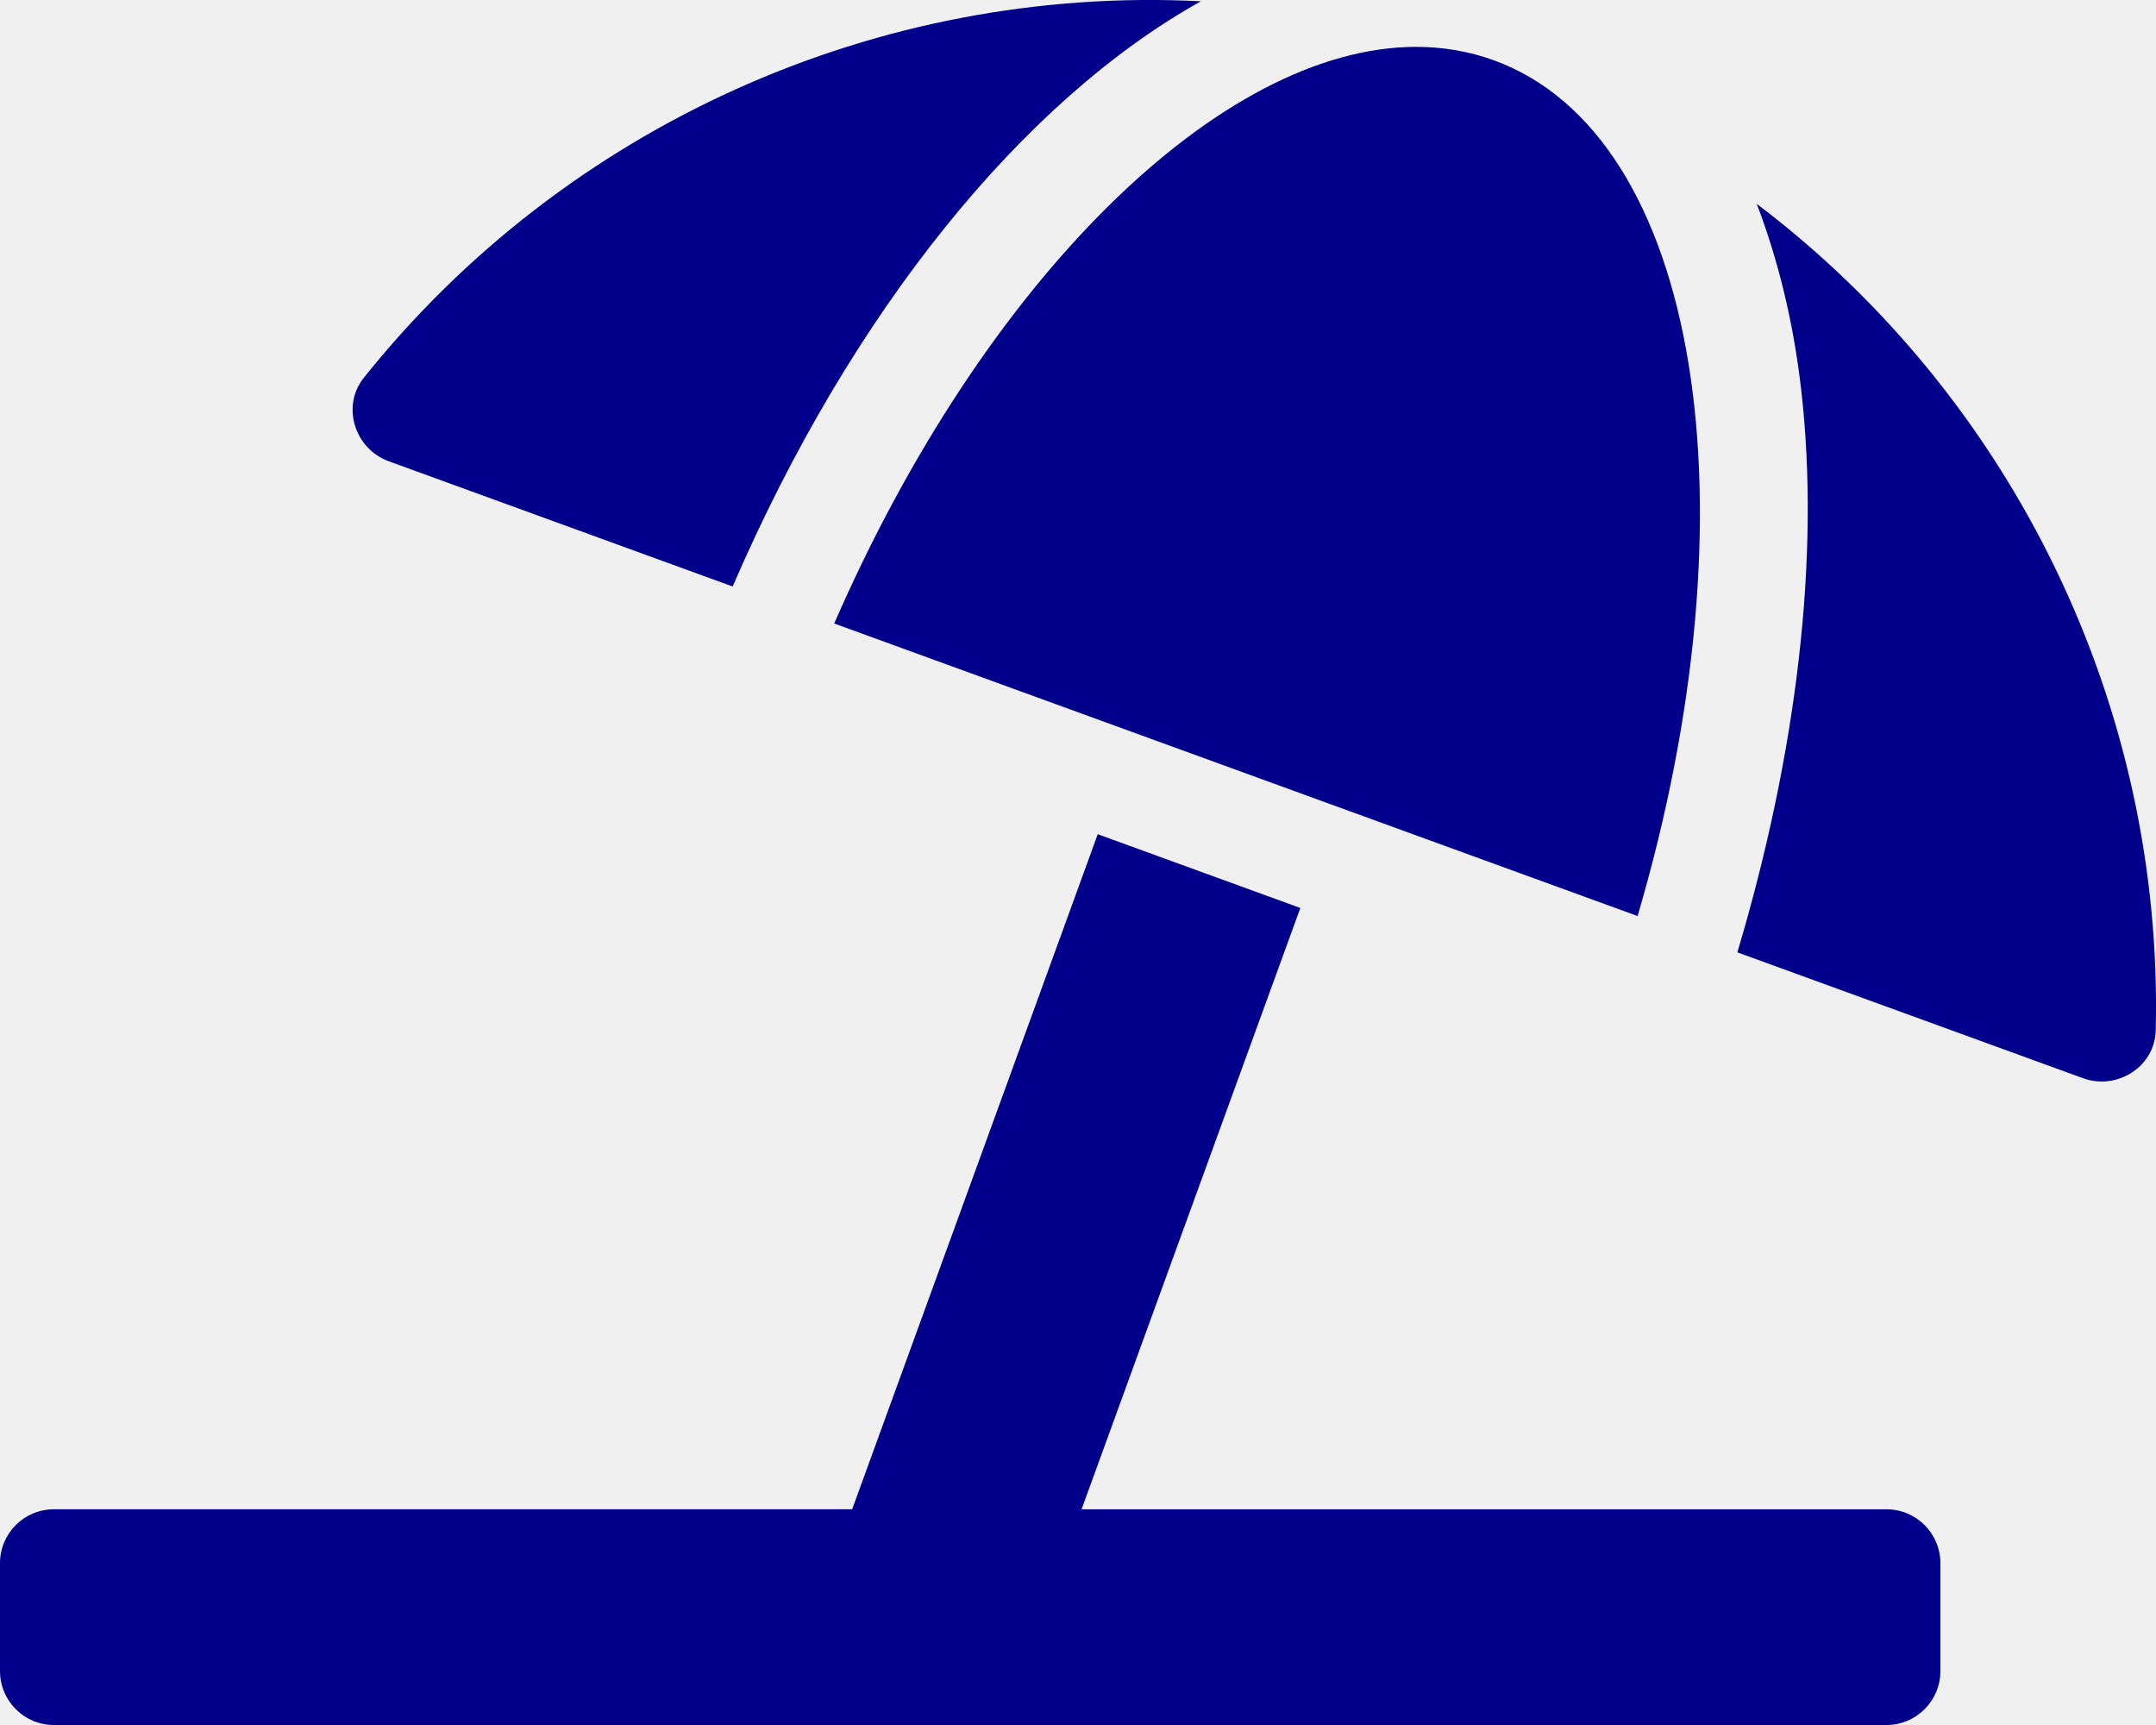
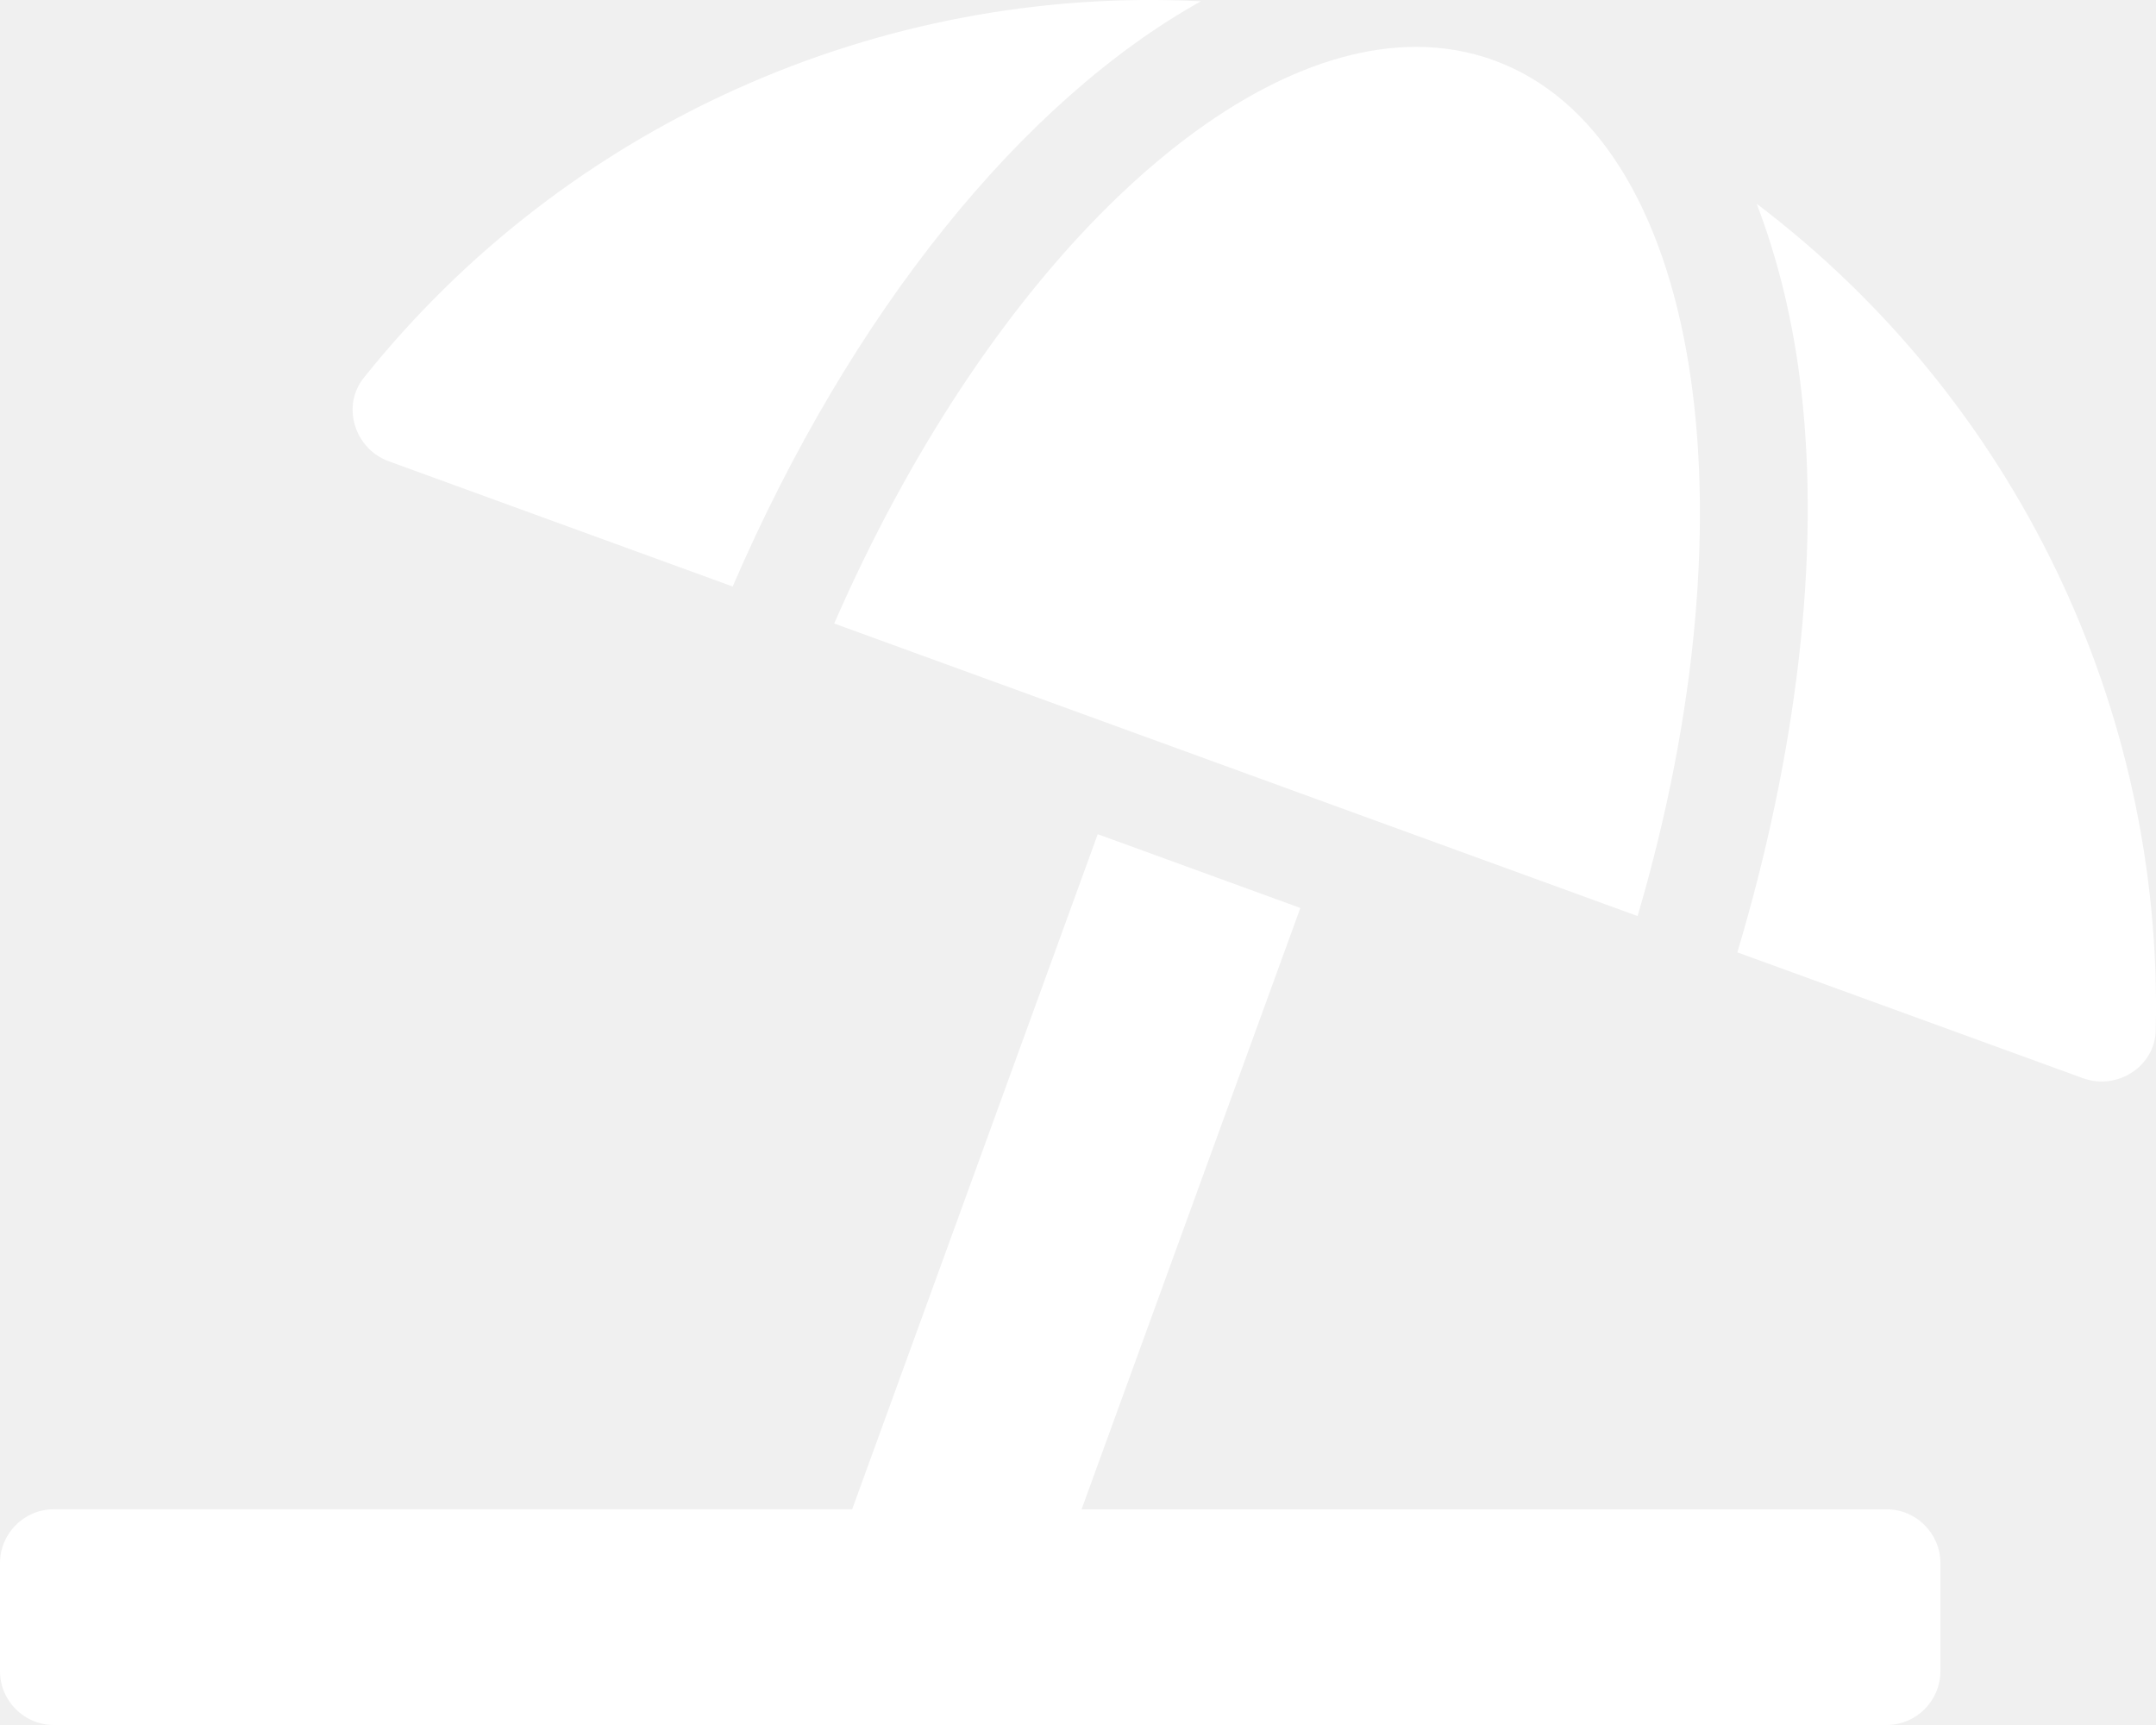
<svg xmlns="http://www.w3.org/2000/svg" aria-hidden="true" data-prefix="fas" data-icon="umbrella-beach" class="svg-inline--fa fa-umbrella-beach fa-w-20" role="img" viewBox="0 0 640 512">
-   <path fill="darkblue" d="M115.38 136.9l102.11 37.18c35.19-81.54 86.21-144.29 139-173.7-95.88-4.89-188.78 36.96-248.53 111.8-6.69 8.4-2.66 21.05 7.42 24.72zm132.25 48.16l238.48 86.83c35.76-121.38 18.7-231.66-42.63-253.98-7.4-2.7-15.13-4-23.09-4-58.02.01-128.27 69.17-172.76 171.15zM521.48 60.5c6.22 16.3 10.83 34.6 13.2 55.19 5.74 49.89-1.42 108.23-18.95 166.98l102.62 37.36c10.09 3.67 21.31-3.43 21.57-14.17 2.32-95.69-41.91-187.44-118.44-245.36zM560 447.98H321.06L386 269.5l-60.14-21.9-72.9 200.37H16c-8.84 0-16 7.16-16 16.01v32.01C0 504.83 7.16 512 16 512h544c8.84 0 16-7.17 16-16.01v-32.01c0-8.84-7.16-16-16-16z" />
+   <path fill="white" d="M115.38 136.9l102.11 37.18c35.19-81.54 86.21-144.29 139-173.7-95.88-4.89-188.78 36.96-248.53 111.8-6.69 8.4-2.66 21.05 7.42 24.72zm132.25 48.16l238.48 86.83c35.76-121.38 18.7-231.66-42.63-253.98-7.4-2.7-15.13-4-23.09-4-58.02.01-128.27 69.17-172.76 171.15zM521.48 60.5c6.22 16.3 10.83 34.6 13.2 55.19 5.74 49.89-1.42 108.23-18.95 166.98l102.62 37.36c10.09 3.67 21.31-3.43 21.57-14.17 2.32-95.69-41.91-187.44-118.44-245.36zM560 447.98H321.06L386 269.5l-60.14-21.9-72.9 200.37H16c-8.84 0-16 7.16-16 16.01v32.01C0 504.83 7.16 512 16 512h544c8.84 0 16-7.17 16-16.01v-32.01c0-8.84-7.16-16-16-16z" />
</svg>
